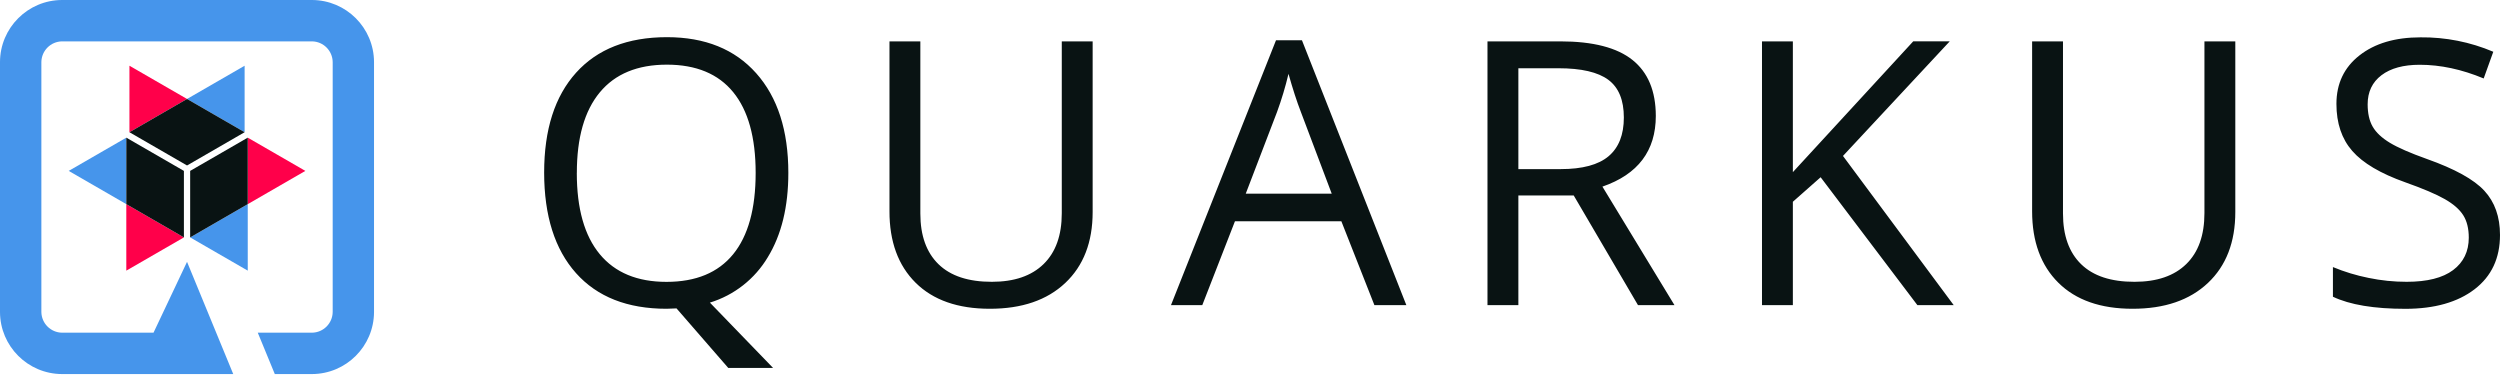
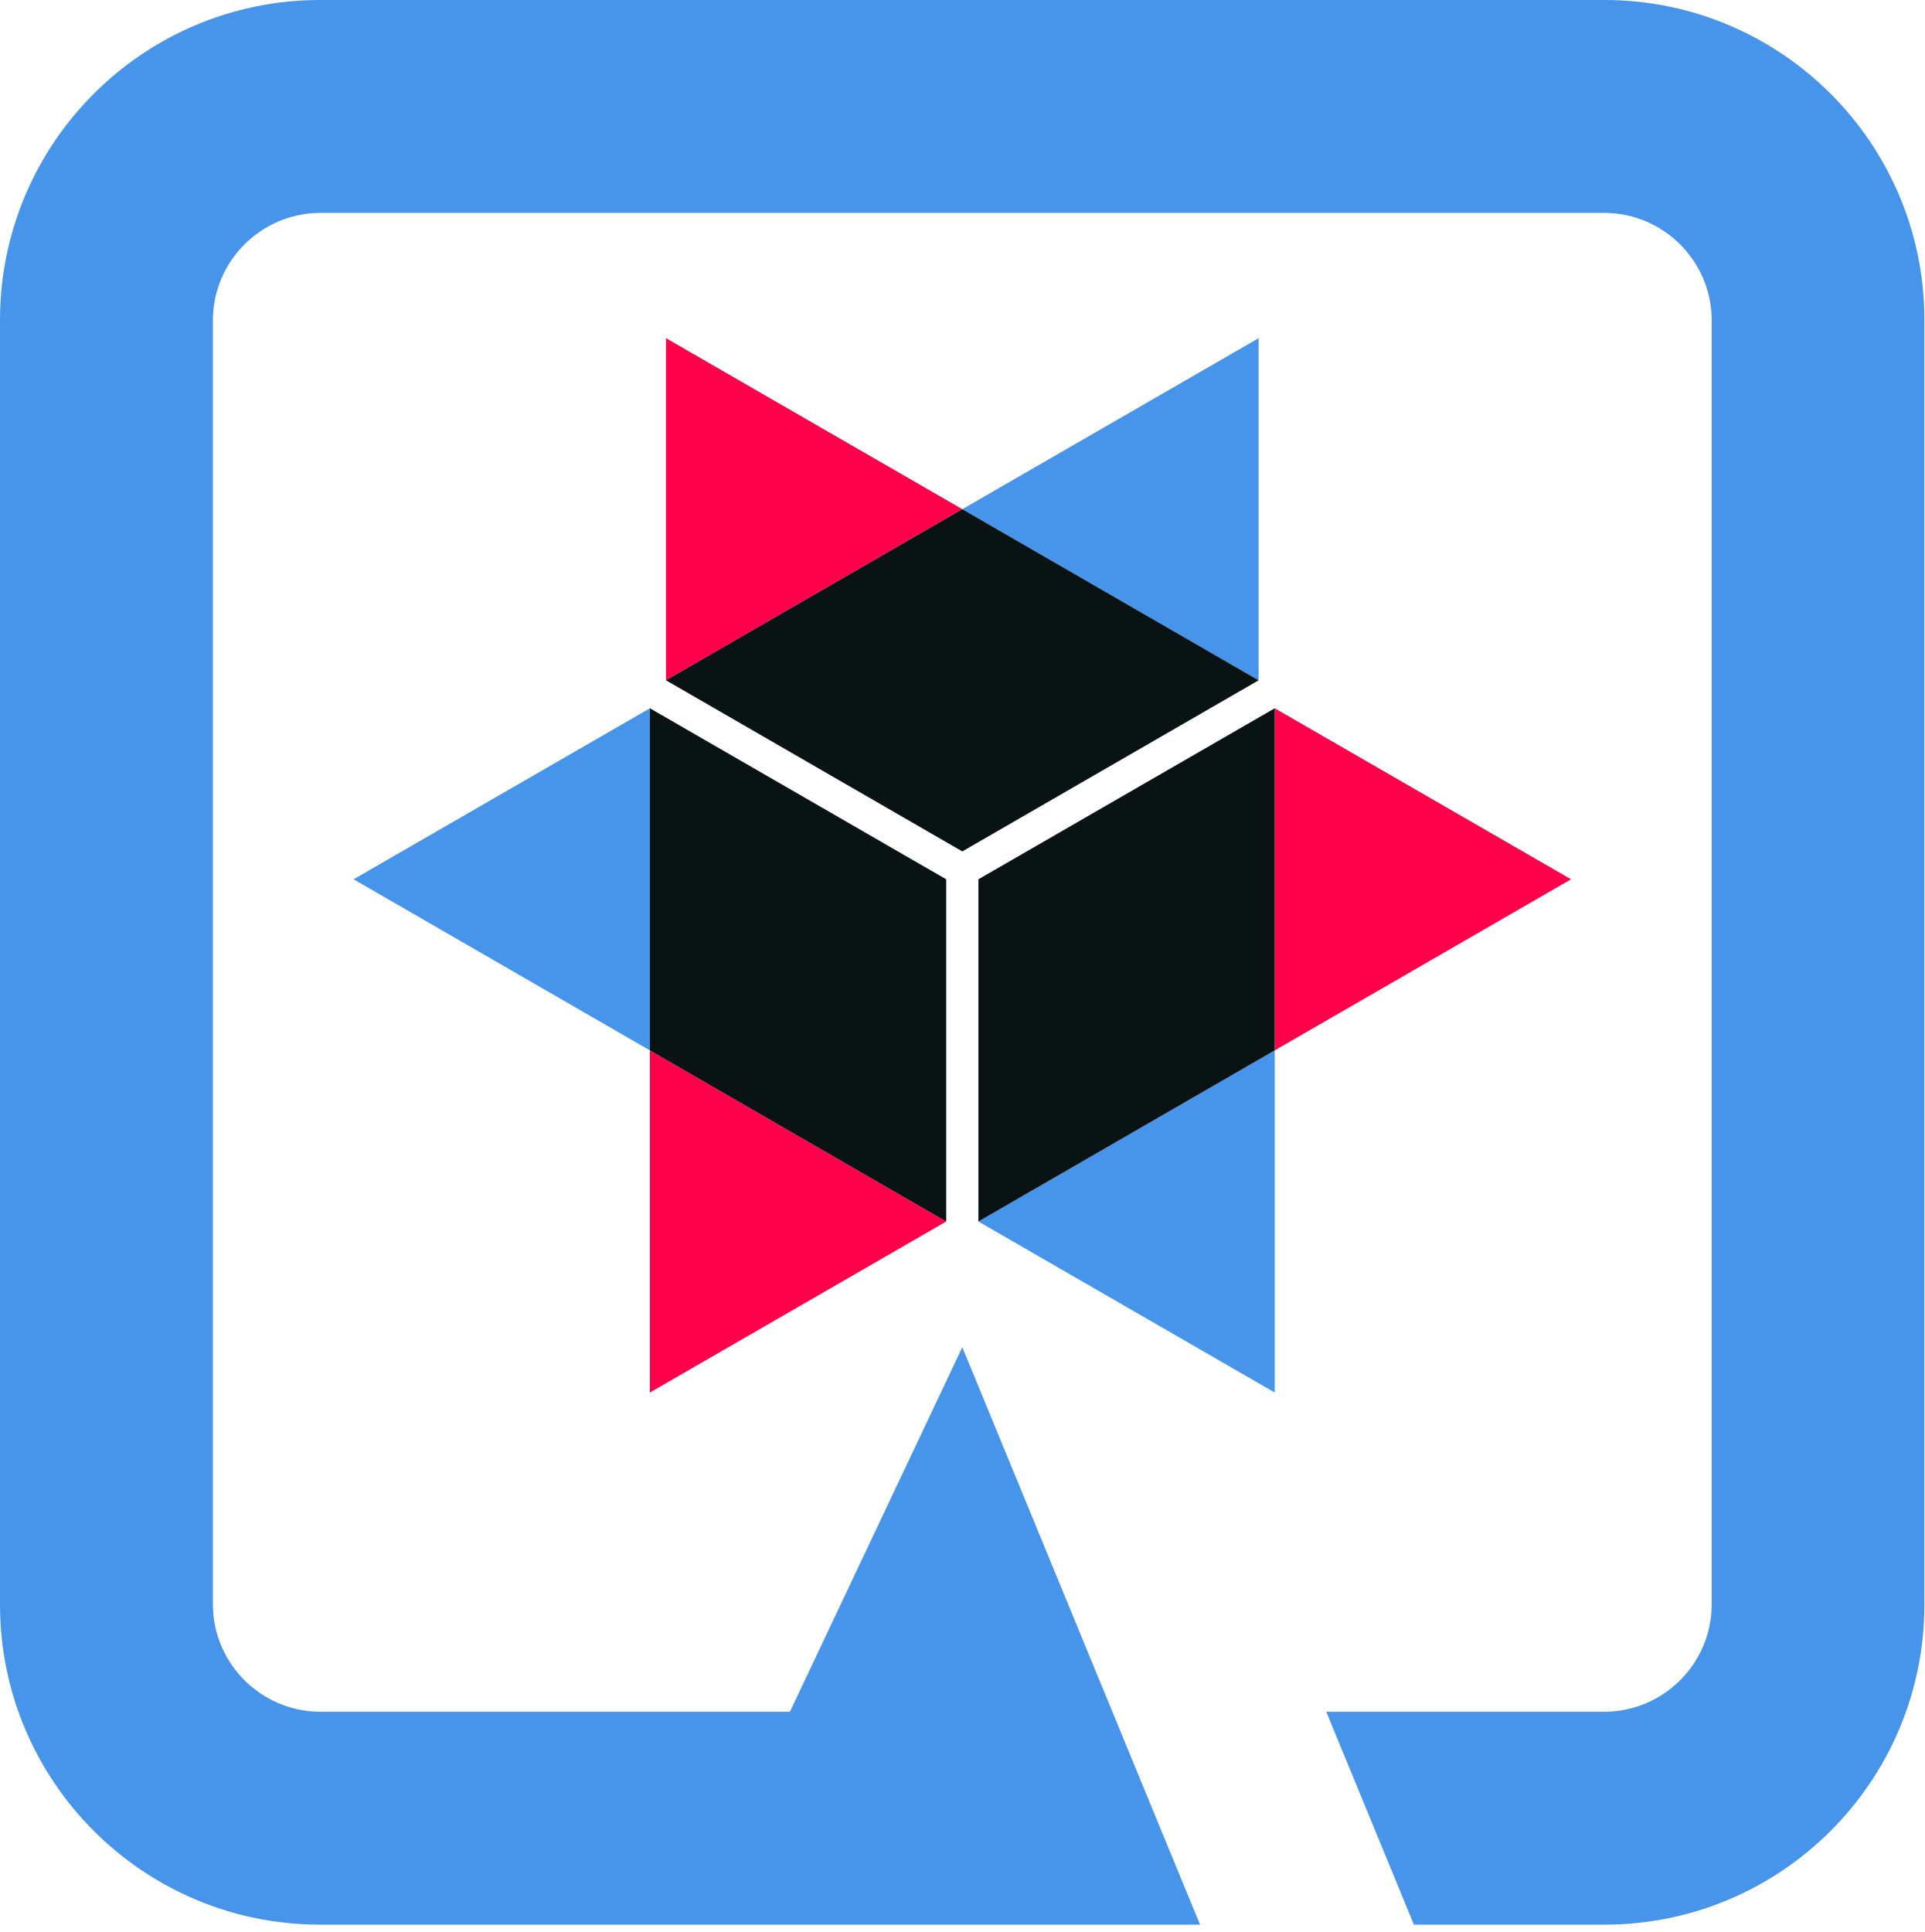
- <svg xmlns="http://www.w3.org/2000/svg" width="512px" height="77px" viewBox="0 0 512 77" version="1.1" preserveAspectRatio="xMidYMid">
+ <svg xmlns="http://www.w3.org/2000/svg" width="256px" height="257px" viewBox="0 0 256 257" version="1.1" preserveAspectRatio="xMidYMid">
  <g>
-     <path d="M136.581,7.612 C144.391,7.612 150.488,10.076 154.874,15.003 C159.26,19.931 161.452,26.734 161.452,35.411 C161.452,42.329 160.051,48.08 157.25,52.666 C154.588,57.134 150.36,60.453 145.387,61.977 L158.327,75.354 L149.149,75.354 L138.552,63.159 L136.505,63.235 C128.493,63.235 122.314,60.802 117.968,55.935 C113.623,51.069 111.447,44.202 111.442,35.335 C111.442,26.54 113.624,19.723 117.988,14.883 C122.353,10.044 128.55,7.62 136.581,7.612 Z M510.626,10.601 L508.659,16.069 C504.166,14.2 499.802,13.265 495.566,13.265 C492.22,13.265 489.605,13.979 487.722,15.408 C485.839,16.837 484.896,18.82 484.894,21.357 C484.894,23.227 485.241,24.76 485.935,25.957 C486.63,27.153 487.801,28.249 489.449,29.246 C491.099,30.242 493.622,31.345 497.017,32.555 C502.722,34.574 506.645,36.741 508.787,39.057 C510.929,41.373 512,44.393 512,48.119 C512,52.873 510.264,56.58 506.792,59.241 C503.32,61.901 498.608,63.236 492.658,63.247 C486.213,63.247 481.255,62.422 477.783,60.771 L477.783,54.697 C480.135,55.671 482.577,56.413 485.074,56.913 C487.642,57.447 490.259,57.715 492.882,57.714 C497.097,57.714 500.27,56.913 502.401,55.31 C504.532,53.708 505.601,51.498 505.606,48.68 C505.606,46.81 505.228,45.277 504.472,44.081 C503.716,42.884 502.453,41.781 500.682,40.772 C498.906,39.762 496.21,38.616 492.594,37.334 C487.535,35.54 483.921,33.403 481.753,30.924 C479.584,28.446 478.5,25.231 478.5,21.281 C478.5,17.12 480.074,13.807 483.223,11.342 C486.372,8.877 490.536,7.646 495.715,7.648 C500.836,7.592 505.913,8.597 510.626,10.601 Z M188.487,8.473 L188.487,43.728 C188.487,48.237 189.726,51.697 192.204,54.109 C194.683,56.52 198.327,57.722 203.137,57.714 C207.721,57.714 211.253,56.502 213.734,54.076 C216.215,51.651 217.454,48.182 217.452,43.668 L217.452,8.473 L223.774,8.473 L223.774,43.428 C223.774,49.584 221.904,54.425 218.165,57.951 C214.426,61.476 209.276,63.237 202.717,63.235 C196.171,63.235 191.107,61.46 187.525,57.91 C183.943,54.361 182.157,49.48 182.165,43.268 L182.165,8.473 L188.487,8.473 Z M422.5,8.473 L422.5,43.728 C422.5,48.237 423.739,51.697 426.218,54.109 C428.697,56.52 432.341,57.722 437.151,57.714 C441.737,57.714 445.27,56.502 447.752,54.076 C450.233,51.651 451.472,48.171 451.469,43.636 L451.469,8.473 L457.791,8.473 L457.791,43.428 C457.791,49.584 455.922,54.425 452.183,57.951 C448.443,61.476 443.299,63.237 436.75,63.235 C430.207,63.235 425.143,61.46 421.559,57.91 C417.974,54.361 416.181,49.48 416.178,43.268 L416.178,8.473 L422.5,8.473 Z M266.641,8.253 L288.022,62.498 L281.48,62.498 L274.709,45.311 L252.919,45.311 L246.225,62.498 L239.815,62.498 L261.324,8.253 L266.641,8.253 Z M319.551,8.473 C326.228,8.473 331.155,9.742 334.33,12.279 C337.506,14.816 339.099,18.634 339.11,23.733 C339.11,30.875 335.465,35.704 328.177,38.22 L342.936,62.498 L335.464,62.498 L322.3,40.035 L310.962,40.031 L310.962,62.498 L304.636,62.498 L304.636,8.473 L319.551,8.473 Z M399.308,8.465 L377.442,31.938 L400.125,62.498 L392.686,62.498 L372.867,36.297 L367.178,41.321 L367.178,62.498 L360.856,62.498 L360.856,8.473 L367.178,8.473 L367.178,35.255 L391.832,8.465 L399.308,8.465 Z M136.581,13.241 C130.556,13.241 125.976,15.132 122.84,18.914 C119.704,22.695 118.137,28.195 118.137,35.411 L118.129,35.411 C118.129,42.727 119.696,48.275 122.832,52.057 C125.967,55.839 130.523,57.729 136.497,57.726 C142.523,57.726 147.072,55.842 150.147,52.073 C153.221,48.305 154.758,42.751 154.758,35.411 C154.758,28.144 153.226,22.633 150.163,18.877 C147.099,15.122 142.572,13.243 136.581,13.241 Z M263.884,15.124 C263.257,17.766 262.474,20.369 261.541,22.92 L255.131,39.658 L272.738,39.662 L266.416,22.92 C265.596,20.805 264.752,18.206 263.884,15.124 Z M319.179,13.978 L310.962,13.978 L310.962,34.634 L319.623,34.634 C324.086,34.634 327.359,33.753 329.443,31.99 C331.526,30.227 332.566,27.586 332.564,24.066 C332.564,20.495 331.505,17.921 329.387,16.346 C327.269,14.77 323.866,13.981 319.179,13.978 Z" fill="#091313" />
-     <path d="M63.9,0 C70.907,0.024 76.58,5.701 76.6,12.708 L76.6,12.708 L76.6,63.9 C76.58,70.91 70.902,76.588 63.892,76.608 L63.892,76.608 L56.28,76.608 L52.79,68.134 L63.9,68.134 C66.226,68.104 68.104,66.226 68.134,63.9 L68.134,63.9 L68.134,12.708 C68.104,10.382 66.226,8.503 63.9,8.473 L63.9,8.473 L12.708,8.473 C10.382,8.503 8.503,10.382 8.473,12.708 L8.473,12.708 L8.473,63.9 C8.503,66.226 10.382,68.104 12.708,68.134 L12.708,68.134 L31.441,68.134 L38.304,53.624 L47.767,76.608 L12.708,76.608 C5.698,76.588 0.02,70.91 0,63.9 L0,63.9 L0,12.708 C0.02,5.698 5.698,0.02 12.708,0 L12.708,0 Z M50.739,41.809 L50.739,55.427 L38.945,48.62 L50.739,41.809 Z M25.868,28.192 L25.868,41.809 L14.074,34.999 L25.868,28.192 Z M50.098,13.461 L50.098,27.078 L38.304,20.268 L50.098,13.461 Z" fill="#4695EB" />
-     <path d="M25.868,41.809 L37.663,48.62 L25.868,55.427 L25.868,41.809 Z M50.739,28.192 L62.534,34.999 L50.739,41.809 L50.739,28.192 Z M26.509,13.461 L38.304,20.268 L26.509,27.078 L26.509,13.461 Z" fill="#FF004A" />
-     <path d="M25.868,28.192 L37.663,34.999 L37.663,48.62 L25.868,41.809 L25.868,28.192 Z M50.739,28.192 L50.739,41.809 L38.945,48.62 L38.945,34.999 L50.739,28.192 Z M38.304,20.268 L50.098,27.078 L38.304,33.889 L26.509,27.078 L38.304,20.268 Z" fill="#091313" />
+     <path d="M213.554,0 C236.972,0.081 255.931,19.052 255.997,42.47 L255.997,42.47 L255.997,213.554 C255.931,236.982 236.955,255.958 213.528,256.024 L213.528,256.024 L188.088,256.024 L176.427,227.706 L213.554,227.706 C221.328,227.605 227.605,221.328 227.706,213.554 L227.706,213.554 L227.706,42.47 C227.605,34.696 221.328,28.419 213.554,28.318 L213.554,28.318 L42.47,28.318 C34.696,28.419 28.419,34.696 28.318,42.47 L28.318,42.47 L28.318,213.554 C28.419,221.328 34.696,227.605 42.47,227.706 L42.47,227.706 L105.077,227.706 L128.012,179.212 L159.637,256.024 L42.47,256.024 C19.042,255.958 0.066,236.982 0,213.554 L0,213.554 L0,42.47 C0.066,19.042 19.042,0.066 42.47,0 L42.47,0 L213.554,0 Z M169.571,139.727 L169.571,185.237 L130.154,162.489 L169.571,139.727 Z M86.453,94.218 L86.453,139.727 L47.035,116.966 L86.453,94.218 Z M167.429,44.987 L167.429,90.496 L128.012,67.735 L167.429,44.987 Z" fill="#4695EB" />
+     <path d="M86.453,139.727 L125.87,162.489 L86.453,185.237 L86.453,139.727 Z M169.571,94.218 L208.989,116.966 L169.571,139.727 L169.571,94.218 Z M88.595,44.987 L128.012,67.735 L88.595,90.496 L88.595,44.987 Z" fill="#FF004A" />
+     <path d="M86.453,94.218 L125.87,116.966 L125.87,162.489 L86.453,139.727 L86.453,94.218 Z M169.571,94.218 L169.571,139.727 L130.154,162.489 L130.154,116.966 L169.571,94.218 Z M128.012,67.735 L167.429,90.496 L128.012,113.257 L88.595,90.496 L128.012,67.735 Z" fill="#091313" />
  </g>
</svg>
